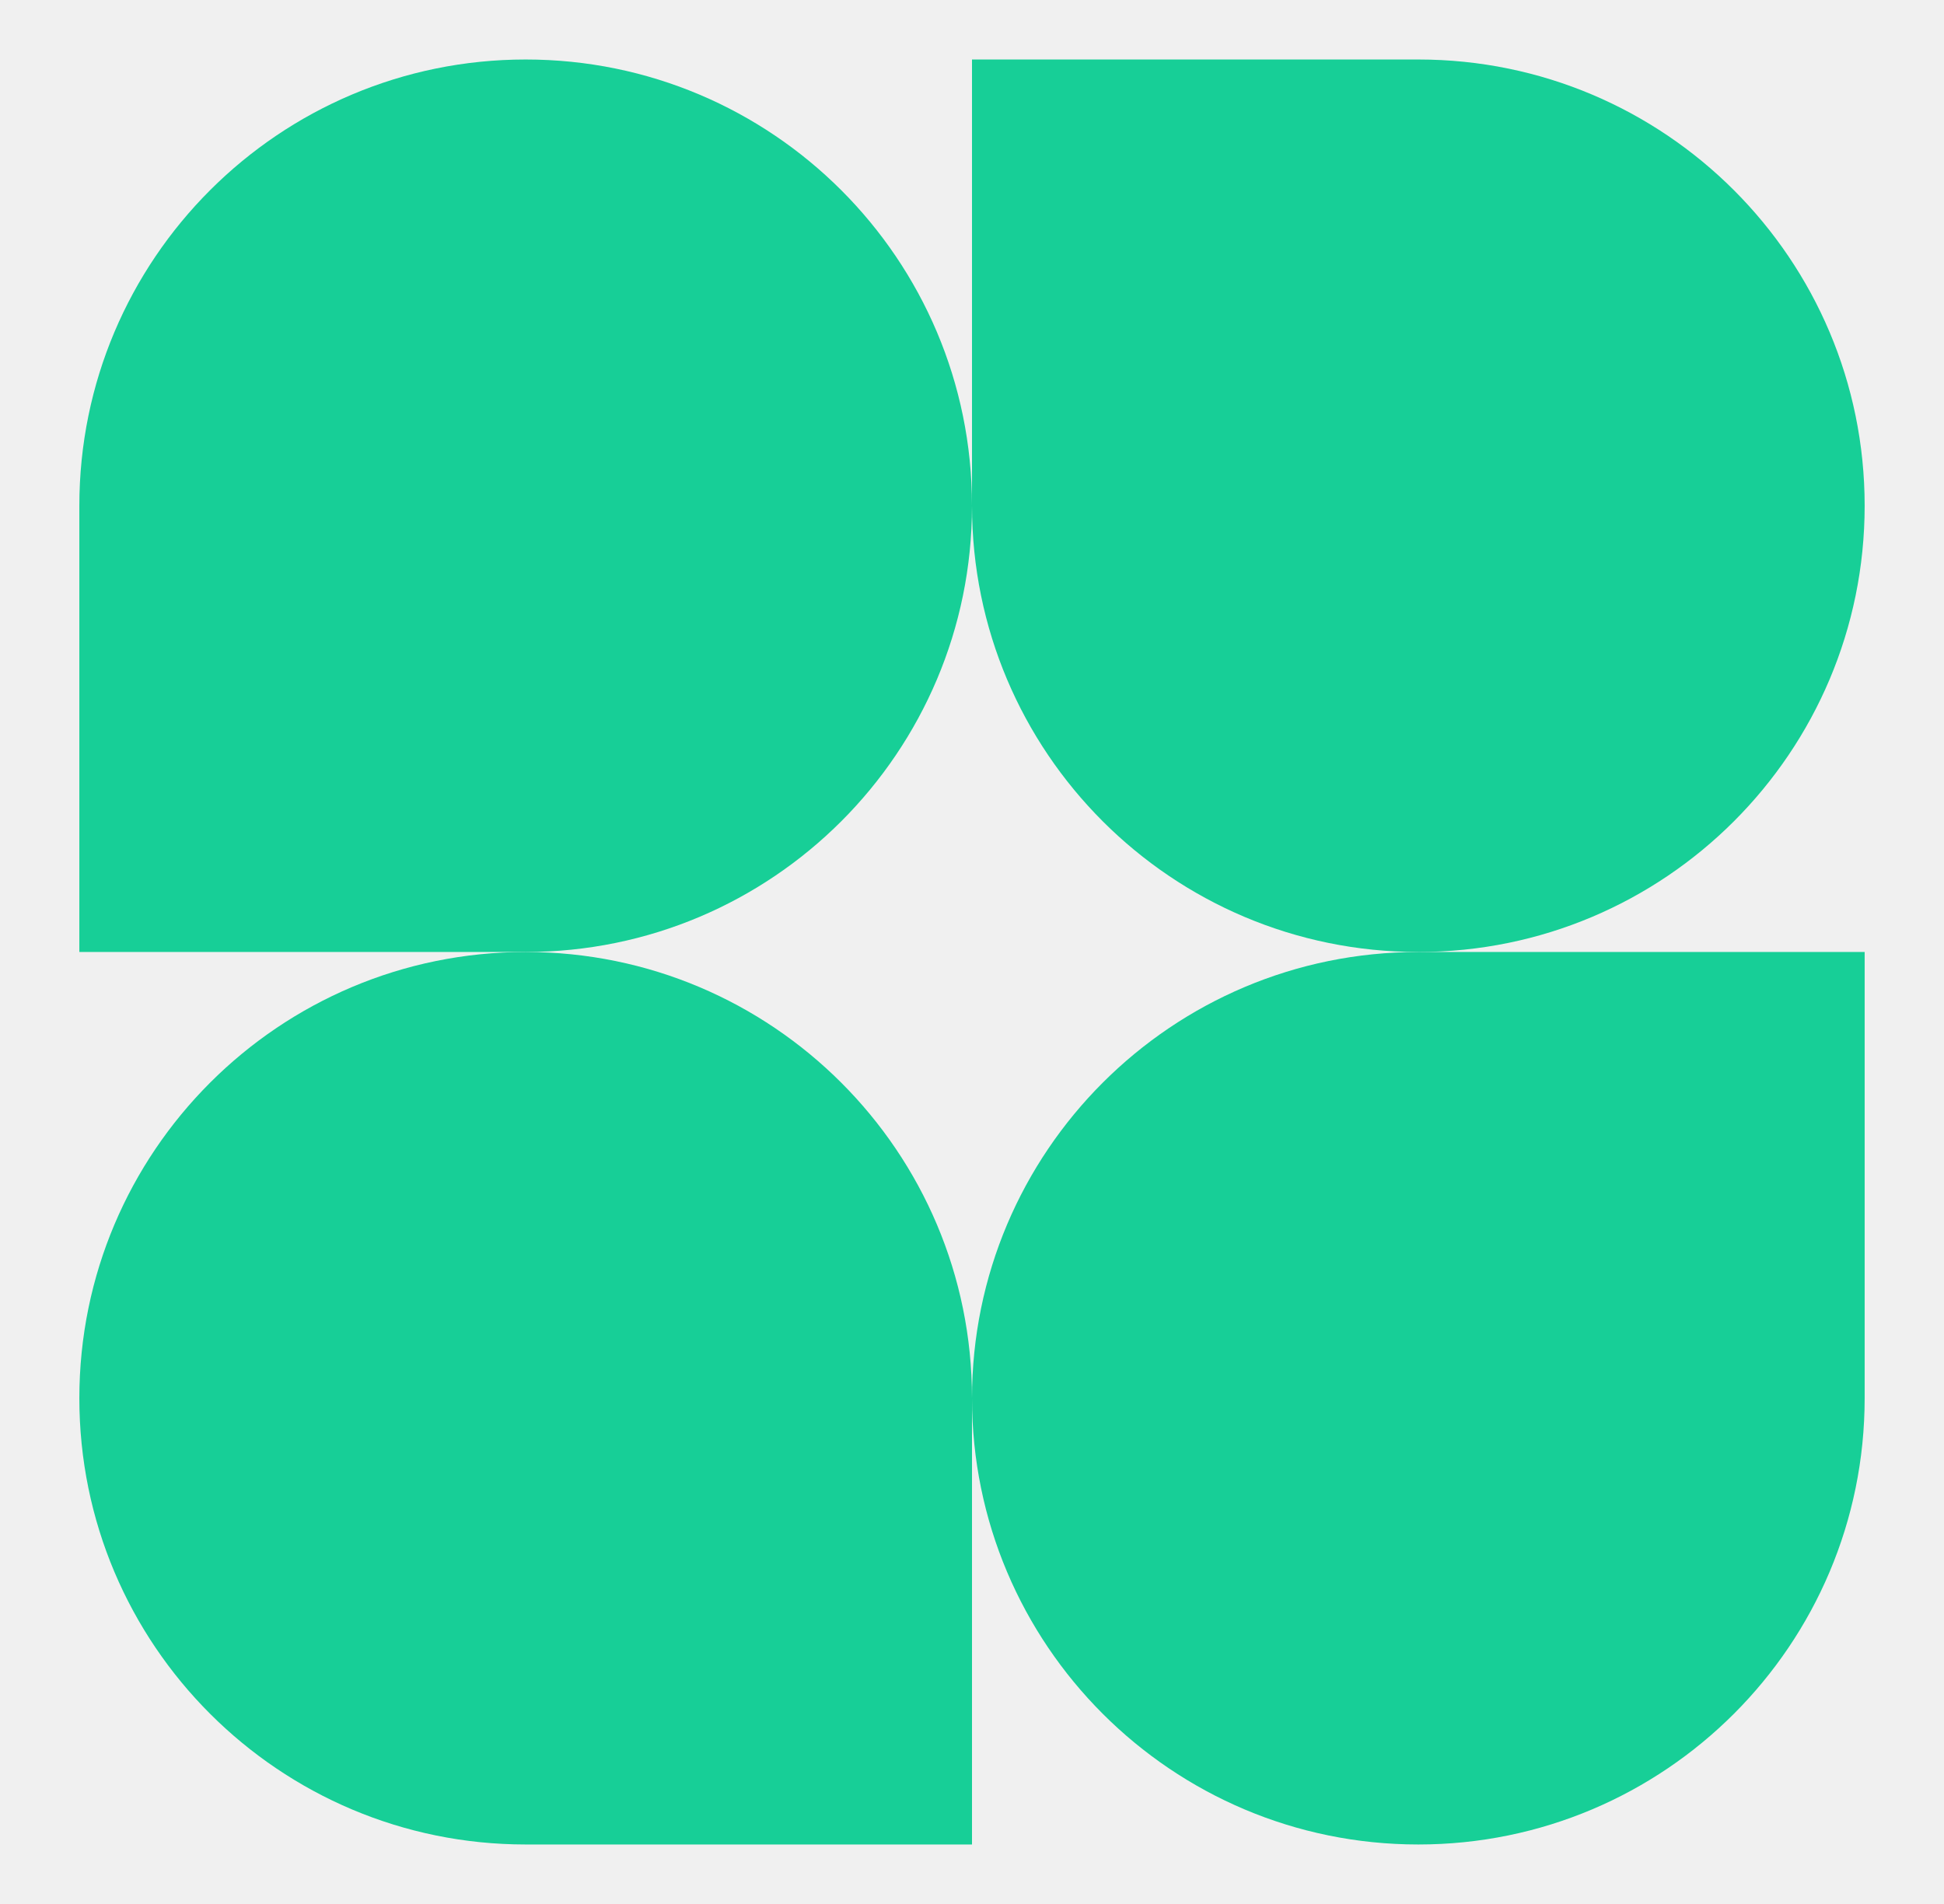
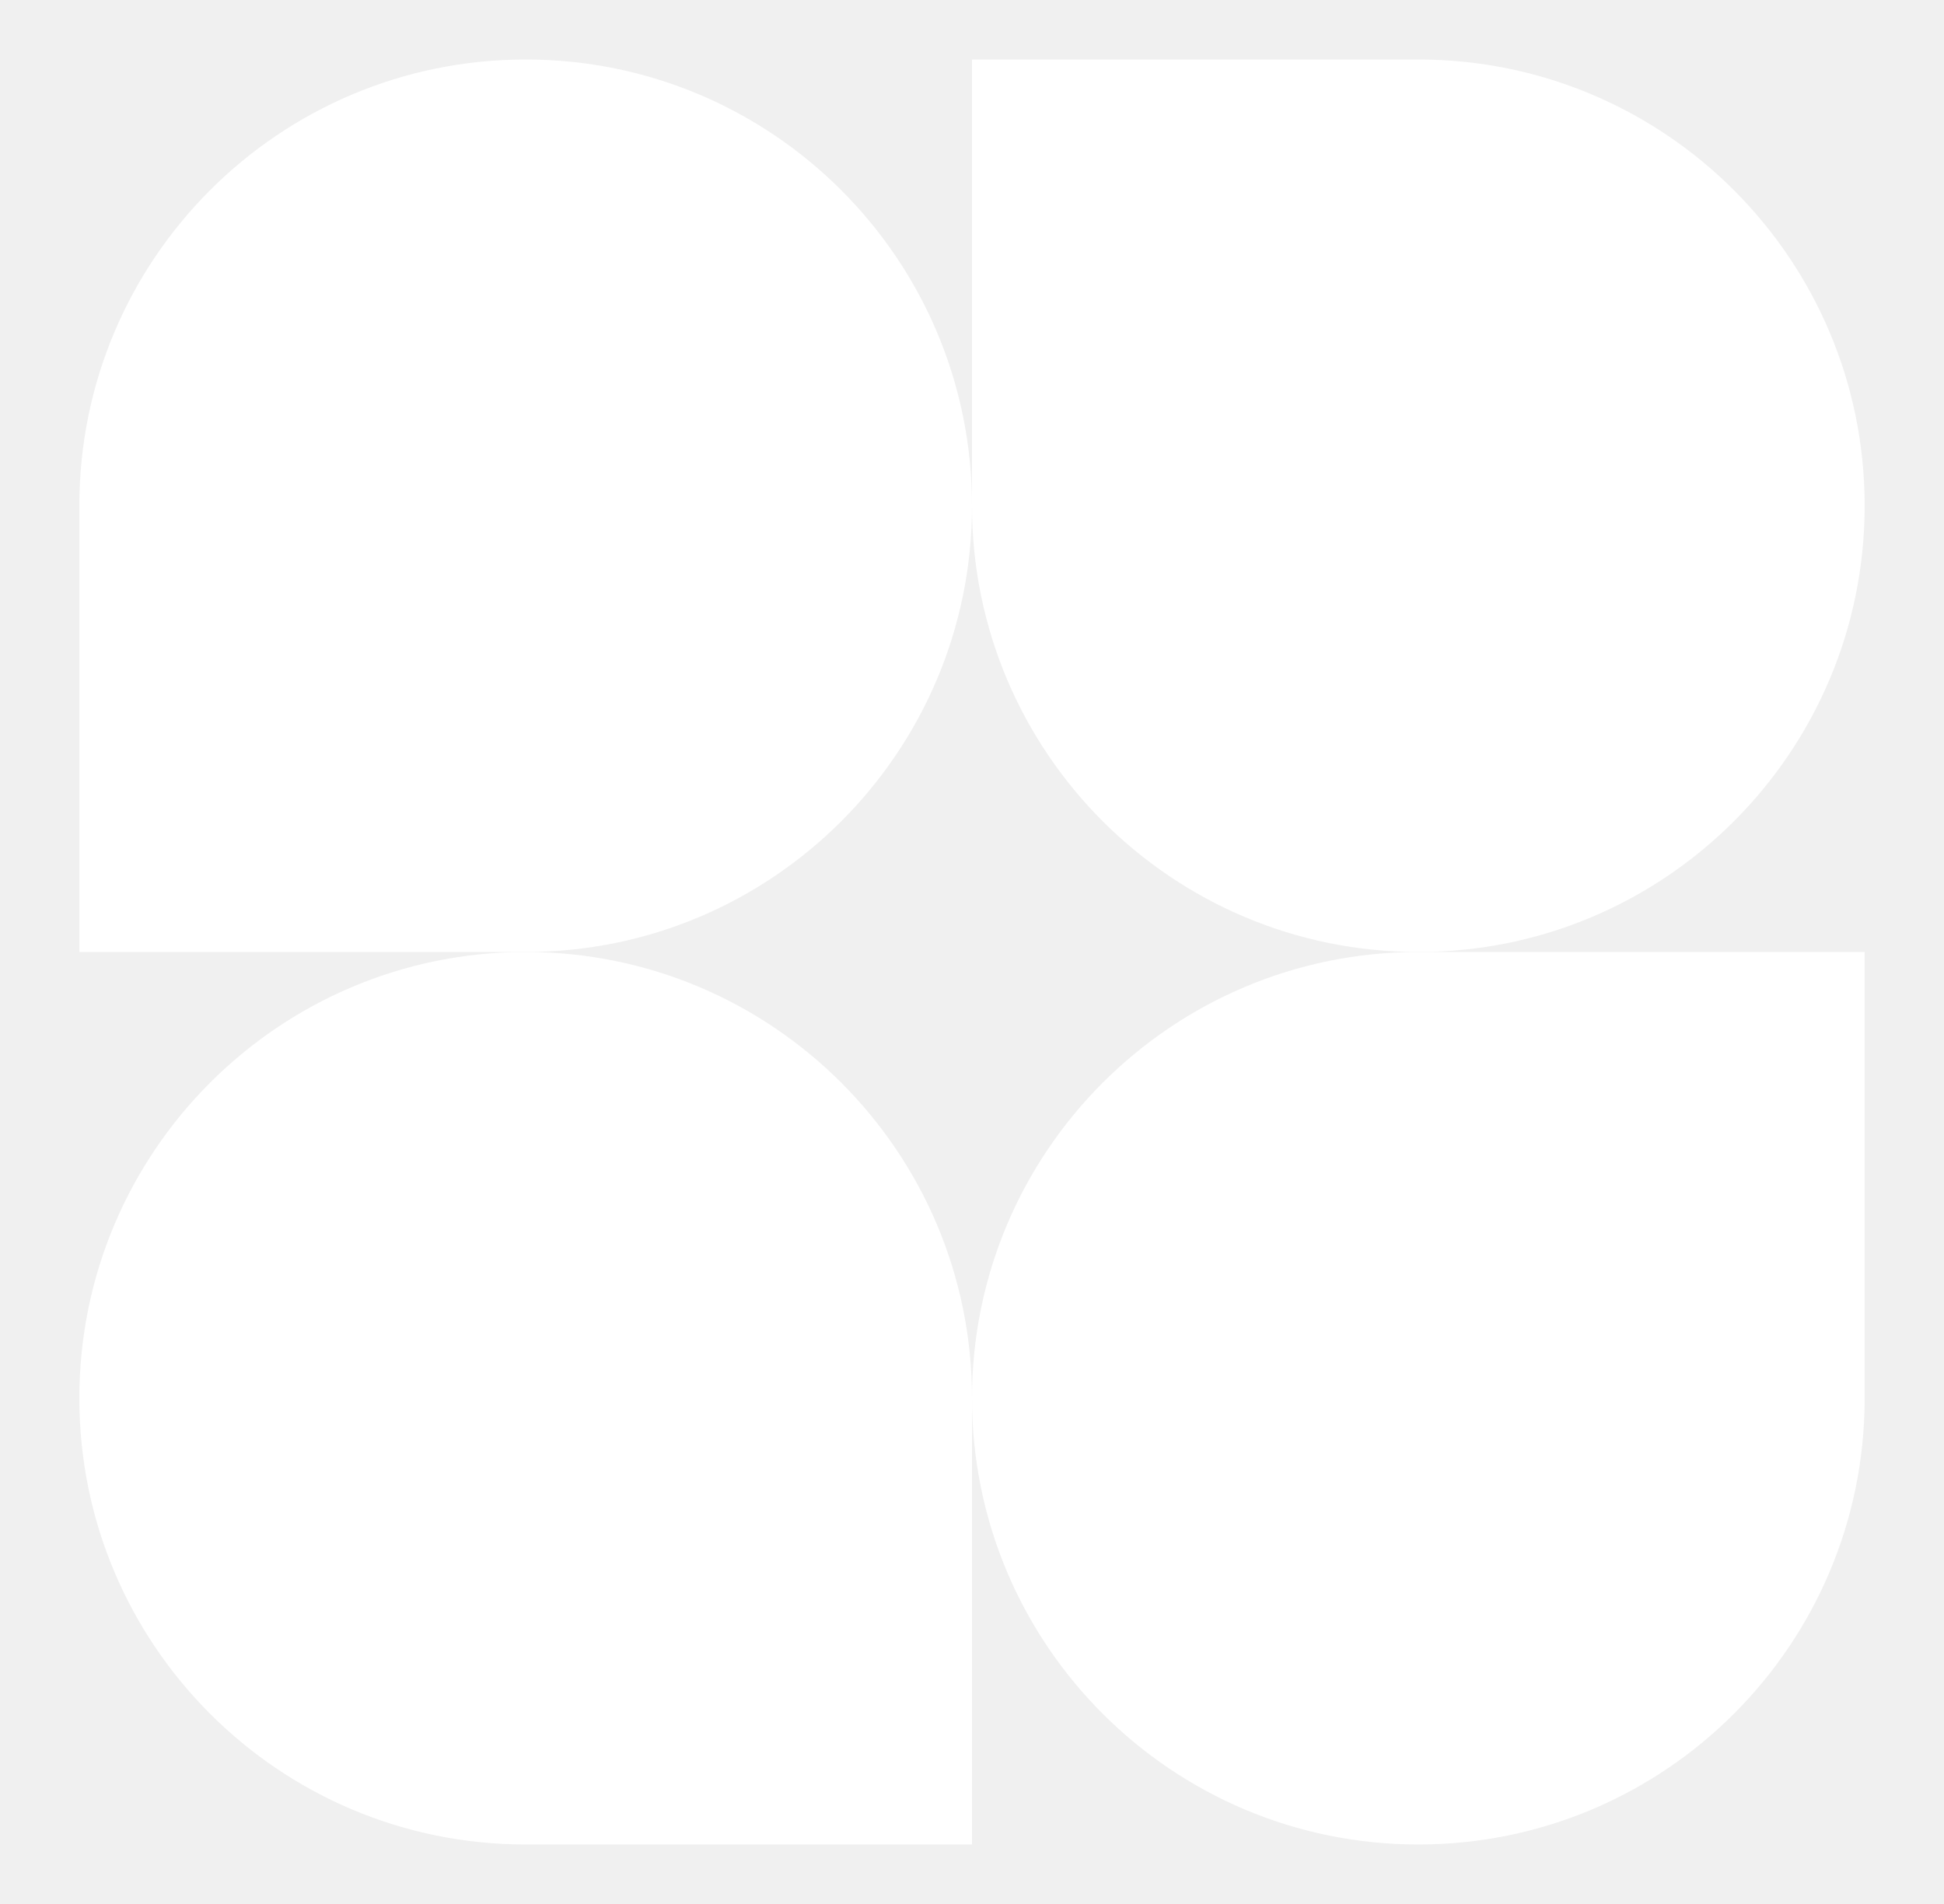
<svg xmlns="http://www.w3.org/2000/svg" id="logo-15" width="49" height="48" viewBox="0 0 49 48" fill="none">
-   <path d="M24.5 12.75C24.5 18.963 19.463 24 13.25 24H2V12.75C2 6.537 7.037 1.5 13.25 1.5C19.463 1.5 24.5 6.537 24.5 12.75Z" class="ccustom" fill="#17CF97" />
-   <path d="M24.5 35.25C24.5 29.037 29.537 24 35.75 24H47V35.25C47 41.463 41.963 46.5 35.75 46.5C29.537 46.5 24.5 41.463 24.5 35.25Z" class="ccustom" fill="#17CF97" />
-   <path d="M2 35.25C2 41.463 7.037 46.5 13.25 46.5H24.5V35.25C24.5 29.037 19.463 24 13.25 24C7.037 24 2 29.037 2 35.25Z" class="ccustom" fill="#17CF97" />
-   <path d="M47 12.75C47 6.537 41.963 1.5 35.75 1.5H24.5V12.75C24.5 18.963 29.537 24 35.75 24C41.963 24 47 18.963 47 12.75Z" class="ccustom" fill="#17CF97" />
+   <path d="M24.5 12.75C24.5 18.963 19.463 24 13.25 24H2V12.75C2 6.537 7.037 1.5 13.25 1.5C19.463 1.5 24.5 6.537 24.5 12.75Z" class="ccustom" fill="#FFFFFF" />
+   <path d="M24.5 35.25C24.5 29.037 29.537 24 35.75 24H47V35.25C47 41.463 41.963 46.5 35.75 46.5C29.537 46.5 24.5 41.463 24.5 35.25Z" class="ccustom" fill="#FFFFFF" />
+   <path d="M2 35.25C2 41.463 7.037 46.5 13.25 46.5H24.5V35.25C24.5 29.037 19.463 24 13.25 24C7.037 24 2 29.037 2 35.25Z" class="ccustom" fill="#FFFFFF" />
+   <path d="M47 12.75C47 6.537 41.963 1.5 35.75 1.5H24.5V12.75C24.5 18.963 29.537 24 35.75 24C41.963 24 47 18.963 47 12.75Z" class="ccustom" fill="#FFFFFF" />
</svg>
